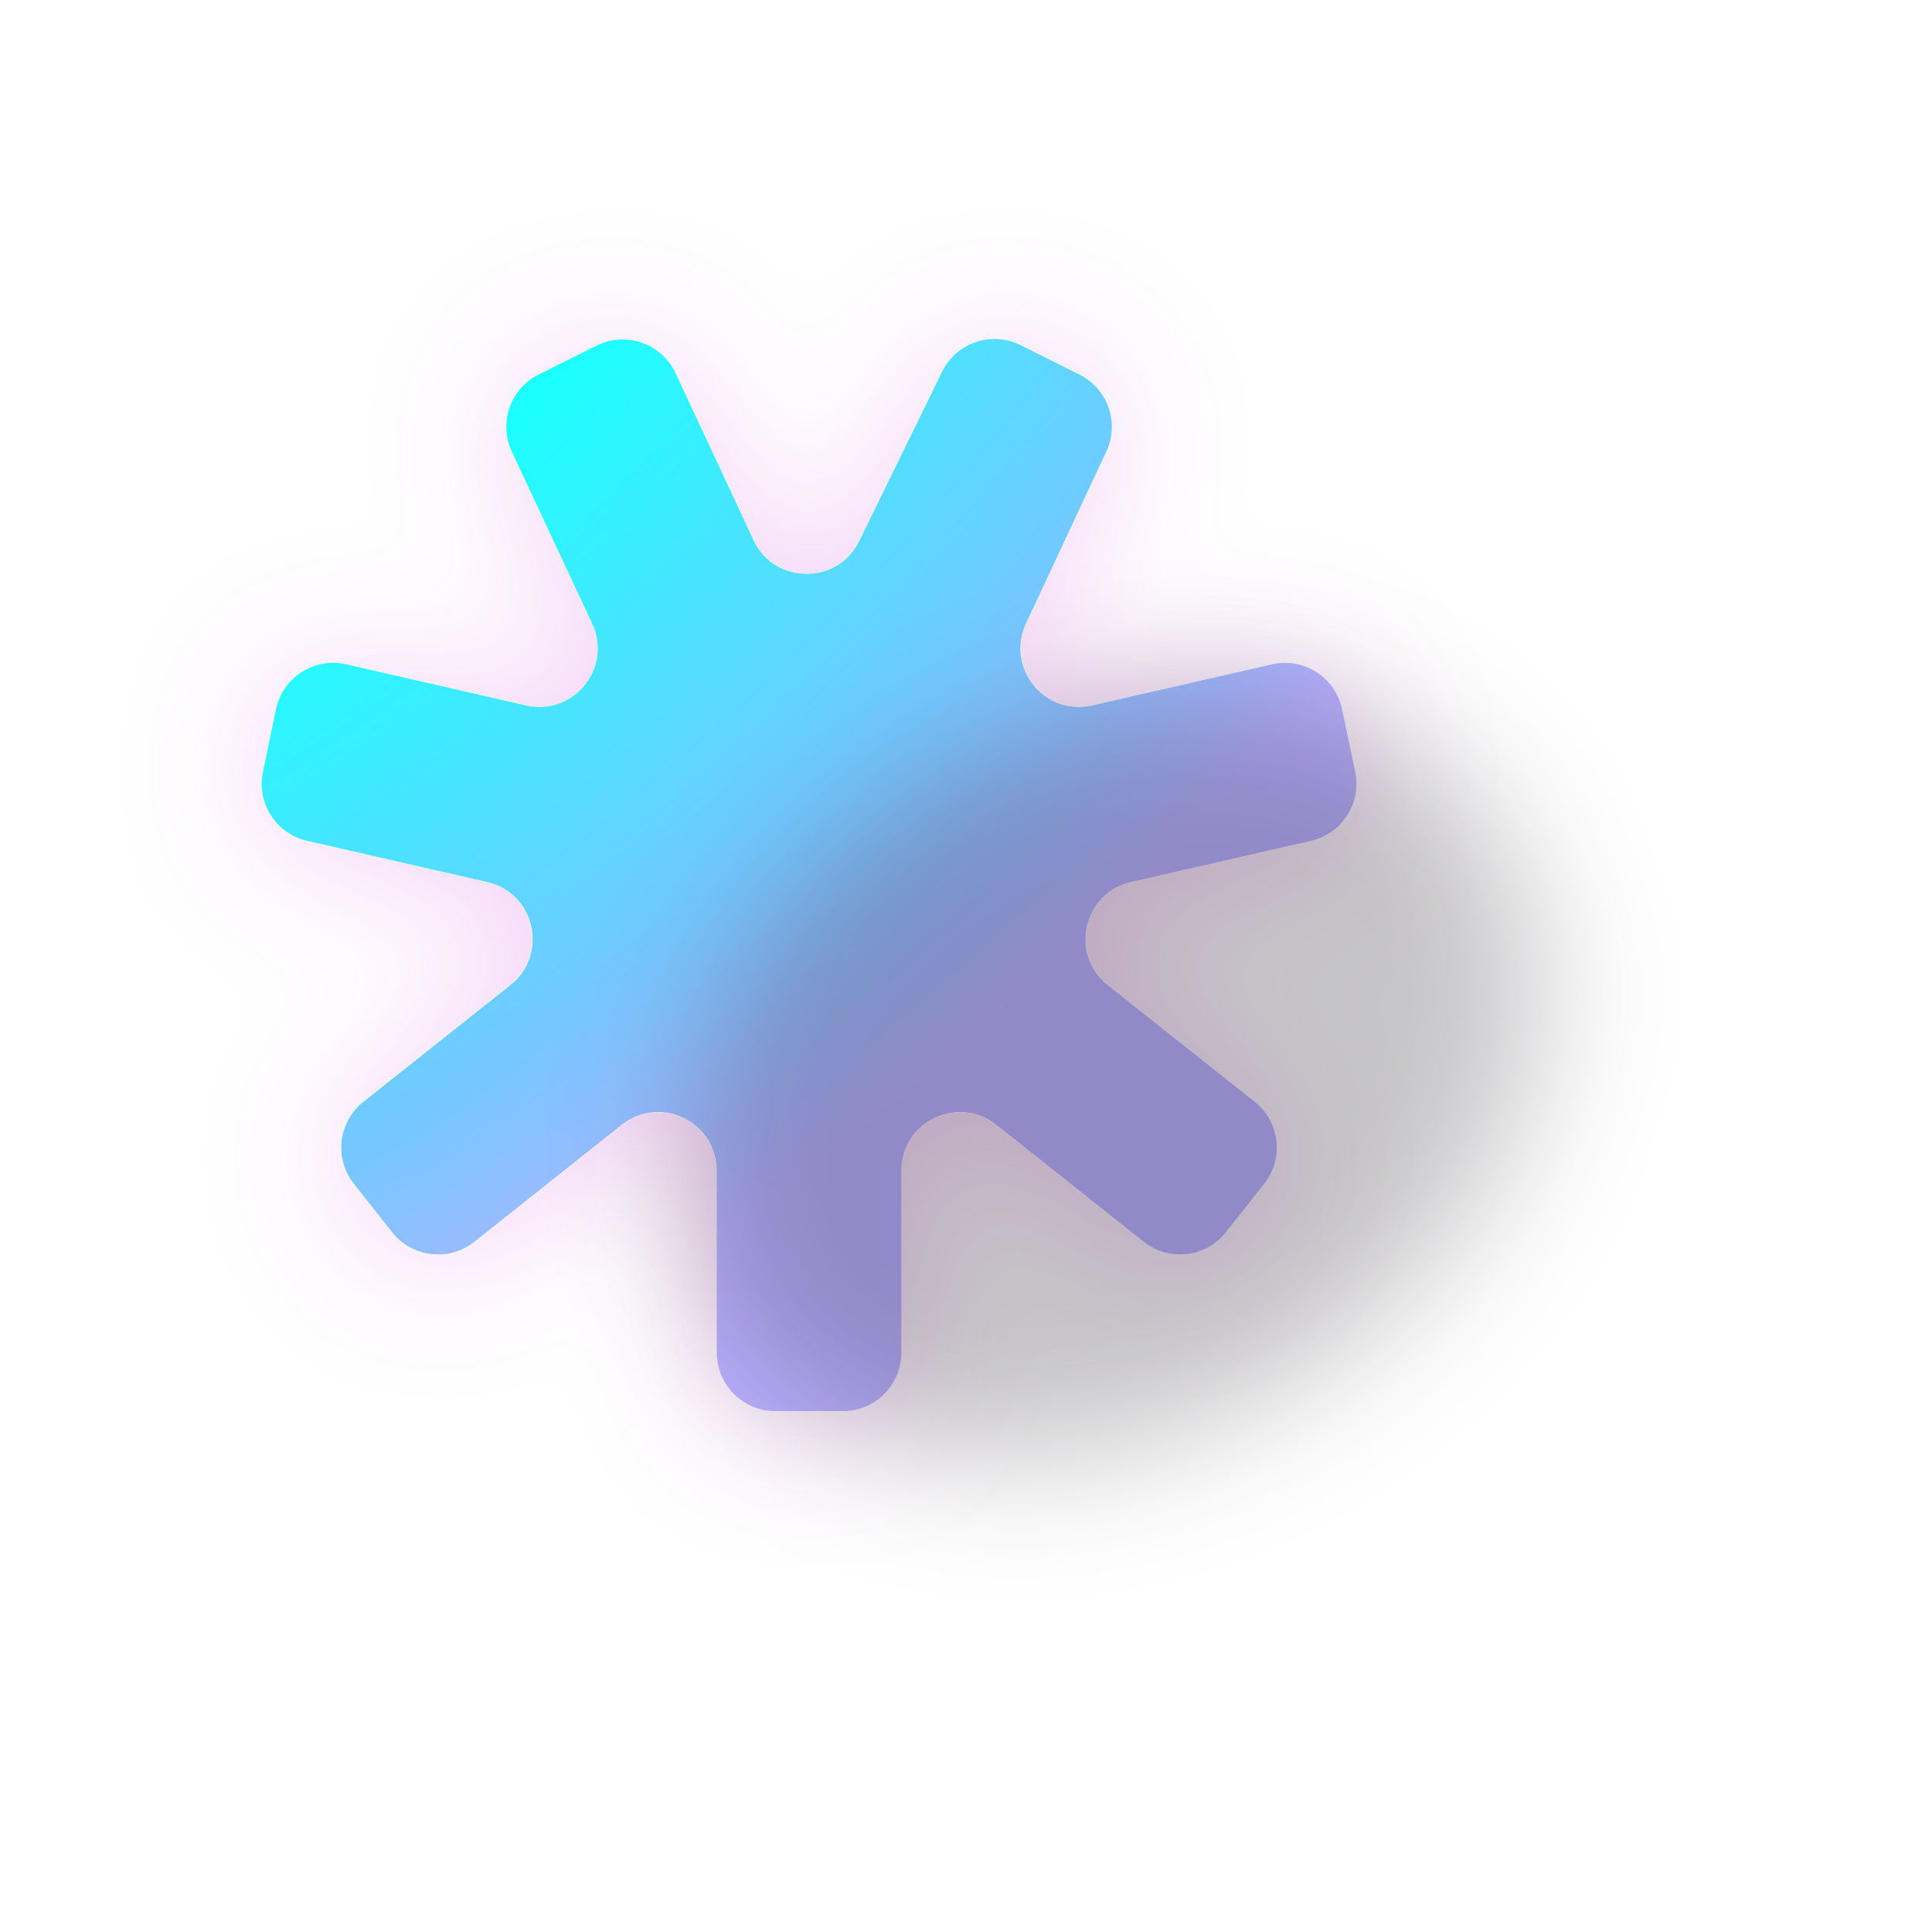
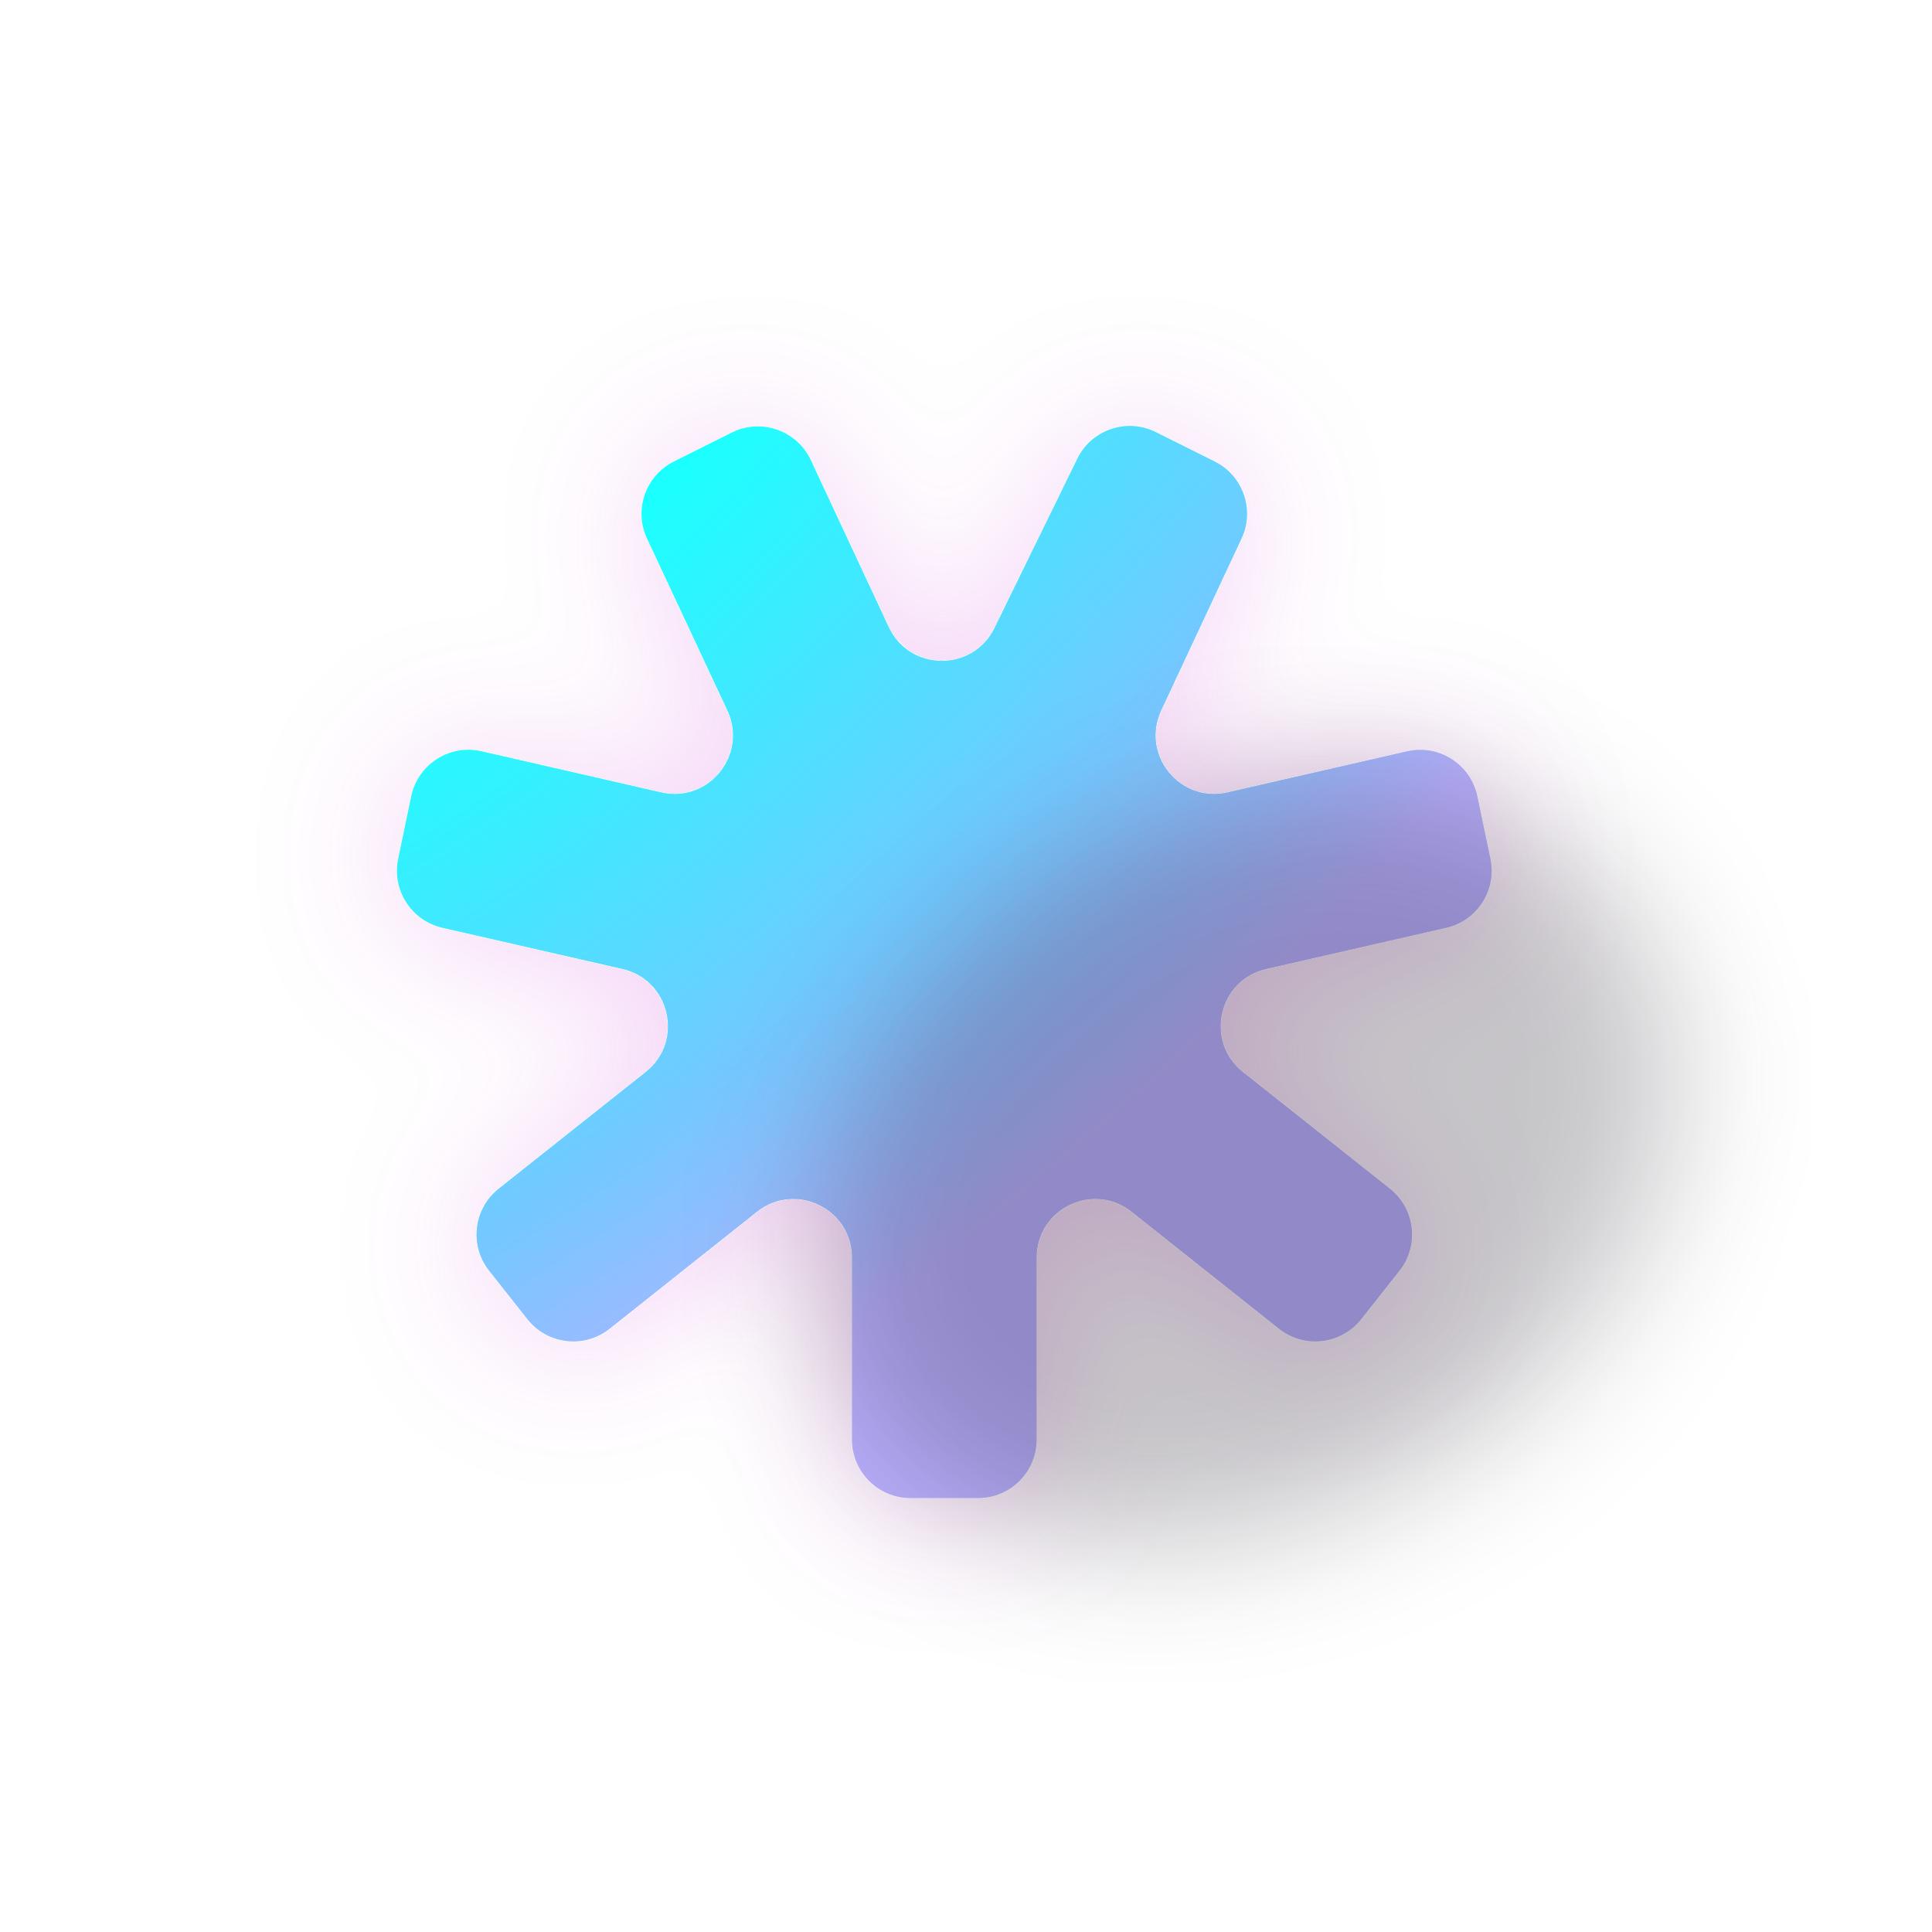
<svg xmlns="http://www.w3.org/2000/svg" width="200" height="200" viewBox="0 0 200 200" fill="none">
-   <g filter="url(#filter0_d_747_2472)">
-     <path d="M97.515 38.486C98.994 35.463 102.653 34.225 105.663 35.729L111.749 38.768C114.687 40.236 115.921 43.777 114.531 46.752L106.213 64.553C104.078 69.123 108.136 74.148 113.053 73.023L131.663 68.767C134.969 68.011 138.251 70.115 138.944 73.435L140.294 79.905C140.968 83.136 138.932 86.311 135.715 87.048L117.078 91.313C112.126 92.447 110.684 98.805 114.663 101.964L129.888 114.05C132.505 116.127 132.946 119.931 130.875 122.552L126.913 127.564C124.835 130.193 121.018 130.635 118.394 128.552L103.14 116.443C99.17 113.291 93.315 116.119 93.315 121.188V140.026C93.315 143.372 90.603 146.084 87.257 146.084H80.25C76.904 146.084 74.192 143.372 74.192 140.026V121.189C74.192 116.119 68.337 113.292 64.367 116.444L49.114 128.554C46.49 130.638 42.672 130.195 40.594 127.566L36.632 122.551C34.56 119.93 35.002 116.128 37.618 114.051L52.845 101.961C56.823 98.802 55.381 92.444 50.429 91.311L31.793 87.047C28.576 86.311 26.54 83.135 27.214 79.905L28.563 73.435C29.256 70.115 32.538 68.011 35.844 68.767L54.455 73.023C59.371 74.148 63.429 69.123 61.294 64.553L52.978 46.753C51.587 43.778 52.821 40.237 55.76 38.769L61.745 35.78C64.794 34.257 68.499 35.548 69.941 38.636L78.01 55.911C80.164 60.523 86.702 60.583 88.94 56.01L97.515 38.486Z" fill="url(#paint0_radial_747_2472)" />
+   <g filter="url(#filter0_d_1598_803)">
+     <path d="M111.515 47.486C112.994 44.463 116.653 43.225 119.663 44.729L125.749 47.768C128.687 49.236 129.921 52.777 128.531 55.752L120.213 73.553C118.078 78.123 122.136 83.148 127.053 82.023L145.663 77.767C148.969 77.011 152.251 79.115 152.944 82.435L154.294 88.905C154.968 92.136 152.932 95.311 149.715 96.048L131.078 100.313C126.126 101.447 124.684 107.805 128.663 110.964L143.888 123.05C146.505 125.127 146.946 128.931 144.875 131.552L140.913 136.564C138.835 139.193 135.018 139.635 132.394 137.552L117.14 125.443C113.17 122.291 107.315 125.119 107.315 130.188V149.026C107.315 152.372 104.603 155.084 101.257 155.084H94.25C90.904 155.084 88.192 152.372 88.192 149.026V130.189C88.192 125.119 82.337 122.292 78.367 125.444L63.114 137.554C60.49 139.638 56.672 139.195 54.594 136.566L50.632 131.551C48.56 128.93 49.002 125.128 51.618 123.051L66.845 110.961C70.823 107.802 69.381 101.444 64.429 100.311L45.793 96.047C42.576 95.311 40.54 92.135 41.214 88.905L42.563 82.435C43.256 79.115 46.538 77.011 49.844 77.767L68.455 82.023C73.371 83.148 77.429 78.123 75.294 73.553L66.978 55.753C65.588 52.778 66.821 49.237 69.76 47.769L75.745 44.78C78.794 43.257 82.499 44.548 83.941 47.636L92.01 64.911C94.164 69.523 100.702 69.583 102.94 65.01L111.515 47.486Z" fill="url(#paint0_radial_1598_803)" />
  </g>
-   <g filter="url(#filter1_bf_747_2472)">
-     <ellipse cx="115.028" cy="111.472" rx="46.994" ry="36.308" transform="rotate(-31.3925 115.028 111.472)" fill="#1D1A25" fill-opacity="0.25" />
+   <g filter="url(#filter1_bf_1598_803)">
+     <ellipse cx="129.028" cy="120.472" rx="46.994" ry="36.308" transform="rotate(-31.3925 129.028 120.472)" fill="#1D1A25" fill-opacity="0.25" />
  </g>
  <defs>
-     <filter id="filter0_d_747_2472" x="11.738" y="20.55" width="144.032" height="141.689" filterUnits="userSpaceOnUse" color-interpolation-filters="sRGB">
+     <filter id="filter0_d_1598_803" x="25.738" y="29.55" width="144.032" height="141.689" filterUnits="userSpaceOnUse" color-interpolation-filters="sRGB">
      <feFlood flood-opacity="0" result="BackgroundImageFix" />
      <feColorMatrix in="SourceAlpha" type="matrix" values="0 0 0 0 0 0 0 0 0 0 0 0 0 0 0 0 0 0 127 0" result="hardAlpha" />
      <feOffset dy="0.808" />
      <feGaussianBlur stdDeviation="7.674" />
      <feComposite in2="hardAlpha" operator="out" />
      <feColorMatrix type="matrix" values="0 0 0 0 0.776 0 0 0 0 0.086 0 0 0 0 0.824 0 0 0 0.2 0" />
-       <feBlend mode="color-dodge" in2="BackgroundImageFix" result="effect1_dropShadow_747_2472" />
-       <feBlend mode="normal" in="SourceGraphic" in2="effect1_dropShadow_747_2472" result="shape" />
+       <feBlend mode="color-dodge" in2="BackgroundImageFix" result="effect1_dropShadow_1598_803" />
+       <feBlend mode="normal" in="SourceGraphic" in2="effect1_dropShadow_1598_803" result="shape" />
    </filter>
-     <filter id="filter1_bf_747_2472" x="56.667" y="57.976" width="116.72" height="106.992" filterUnits="userSpaceOnUse" color-interpolation-filters="sRGB">
+     <filter id="filter1_bf_1598_803" x="70.668" y="66.976" width="116.72" height="106.992" filterUnits="userSpaceOnUse" color-interpolation-filters="sRGB">
      <feFlood flood-opacity="0" result="BackgroundImageFix" />
      <feGaussianBlur in="BackgroundImageFix" stdDeviation="1" />
-       <feComposite in2="SourceAlpha" operator="in" result="effect1_backgroundBlur_747_2472" />
-       <feBlend mode="normal" in="SourceGraphic" in2="effect1_backgroundBlur_747_2472" result="shape" />
-       <feGaussianBlur stdDeviation="7" result="effect2_foregroundBlur_747_2472" />
+       <feComposite in2="SourceAlpha" operator="in" result="effect1_backgroundBlur_1598_803" />
+       <feBlend mode="normal" in="SourceGraphic" in2="effect1_backgroundBlur_1598_803" result="shape" />
+       <feGaussianBlur stdDeviation="7" result="effect2_foregroundBlur_1598_803" />
    </filter>
-     <radialGradient id="paint0_radial_747_2472" cx="0" cy="0" r="1" gradientUnits="userSpaceOnUse" gradientTransform="translate(16.711 23.3071) rotate(49.9697) scale(118.676 229.188)">
+     <radialGradient id="paint0_radial_1598_803" cx="0" cy="0" r="1" gradientUnits="userSpaceOnUse" gradientTransform="translate(30.711 32.3071) rotate(49.9697) scale(118.676 229.188)">
      <stop offset="0.336" stop-color="#1CFFFF" />
      <stop offset="0.758" stop-color="#74C8FF" />
      <stop offset="1" stop-color="#BAB0FF" />
    </radialGradient>
  </defs>
</svg>
